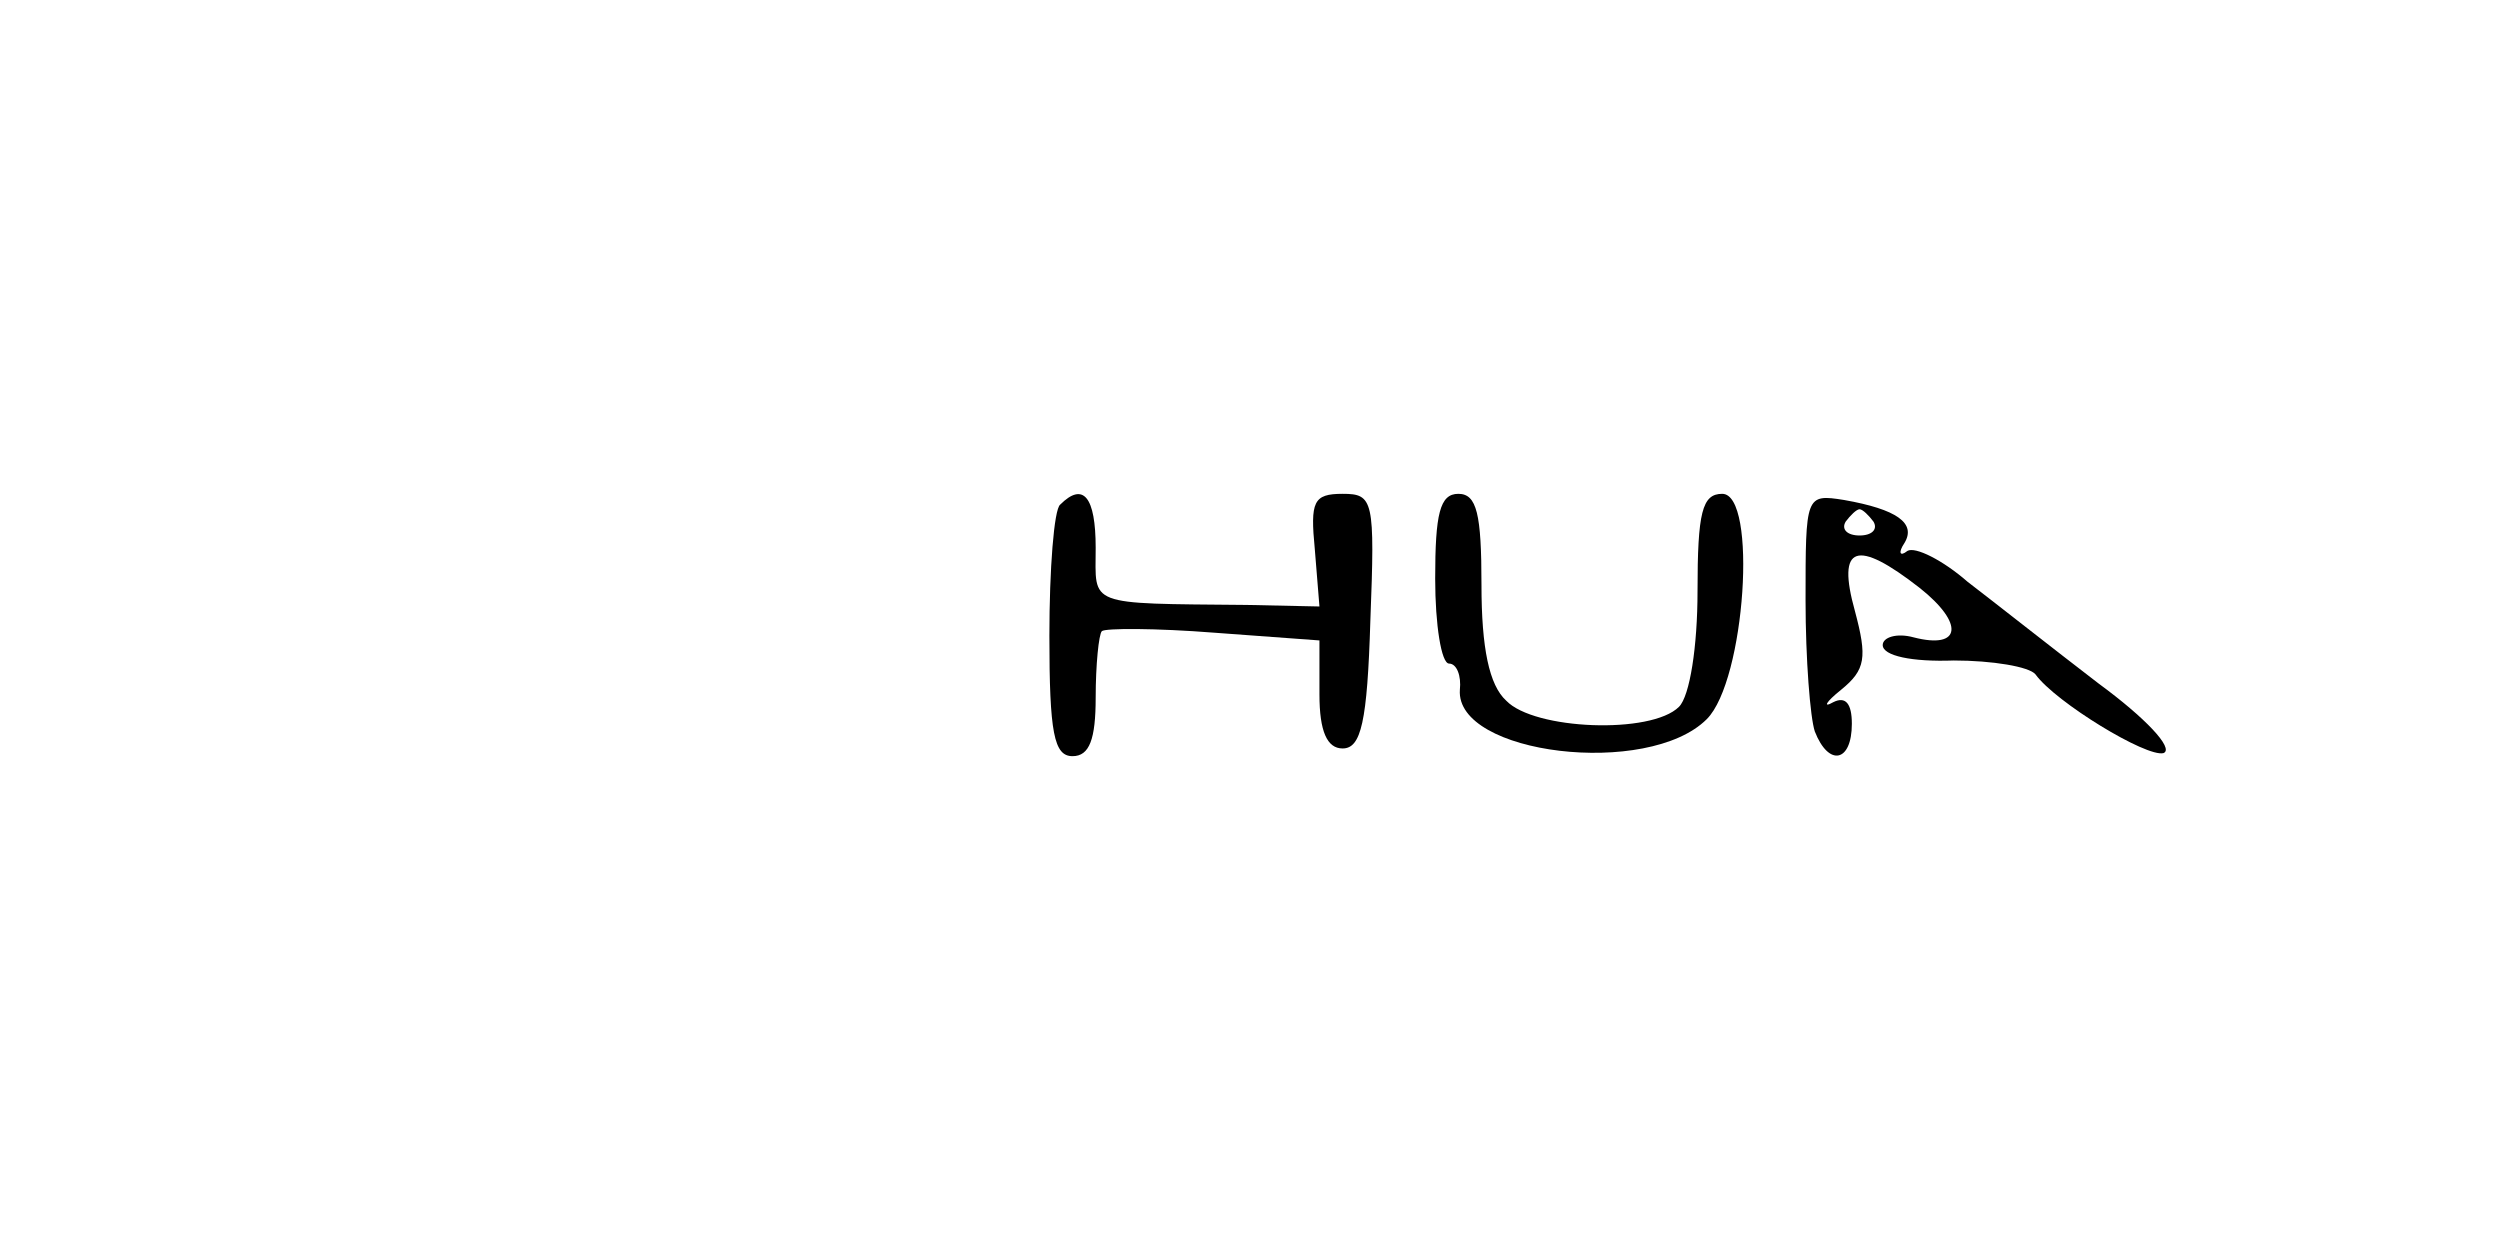
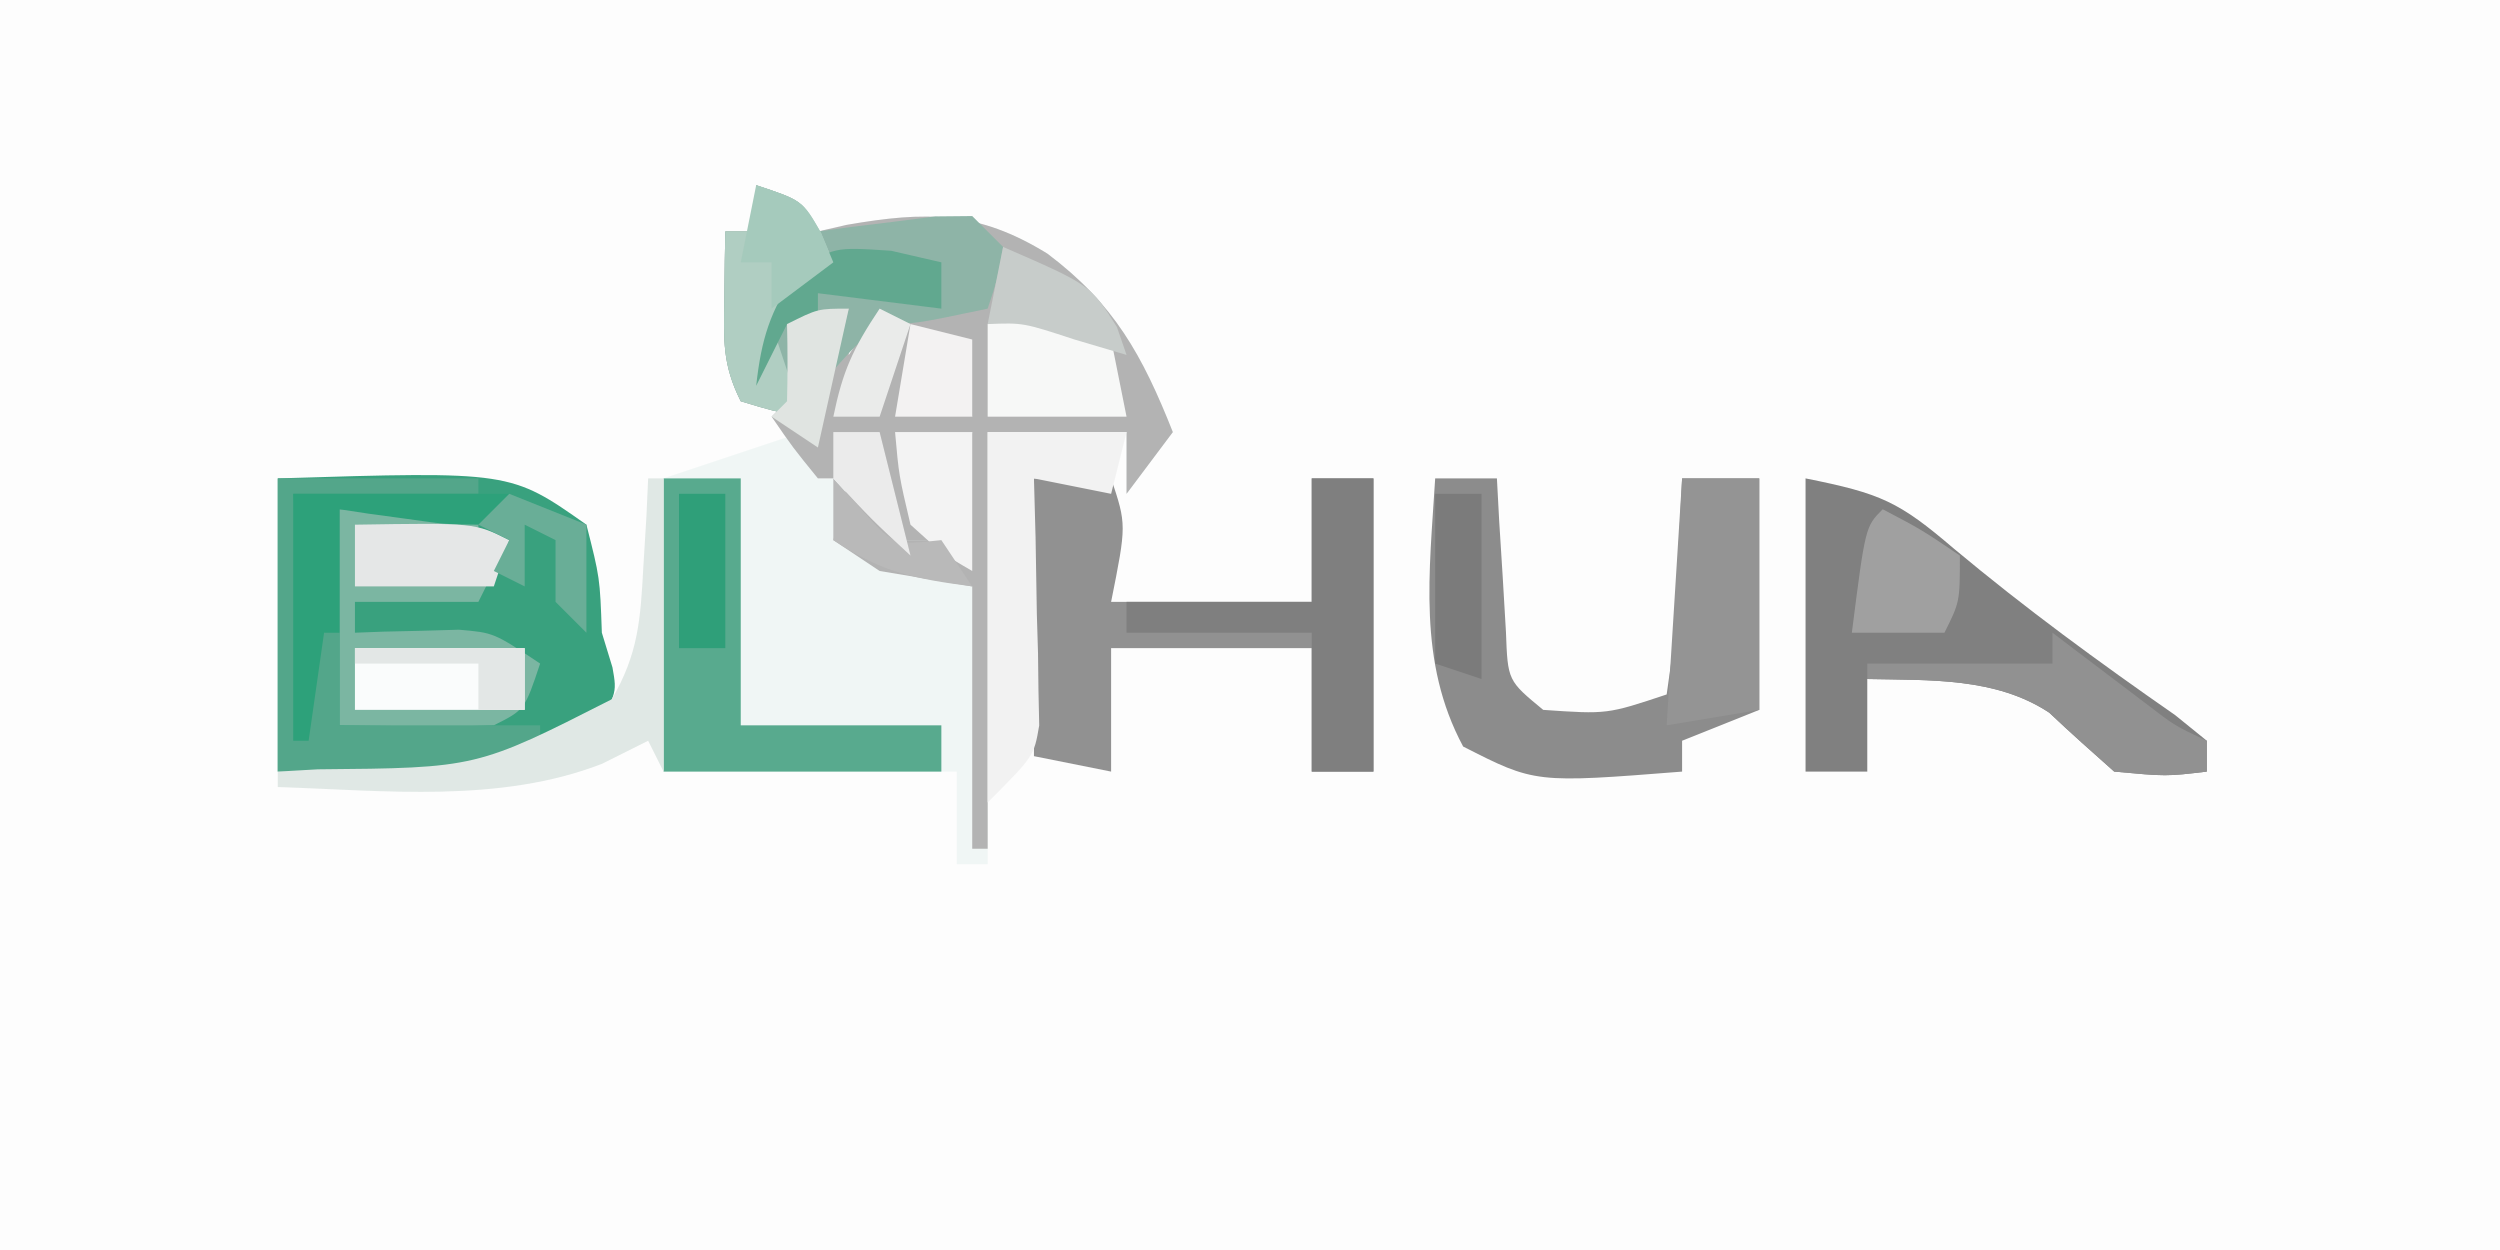
- <svg xmlns="http://www.w3.org/2000/svg" version="1.0" width="162pt" height="81pt" viewBox="0 0 162 81" preserveAspectRatio="xMidYMid meet">
-   <g transform="translate(0,81) scale(0.1,-0.1)" fill="#000000" stroke="none">
-     <path d="M687 483 c-4 -3 -7 -42 -7 -85 0 -63 3 -78 15 -78 11 0 15 11 15 38 0 21 2 41 4 43 2 2 35 2 73 -1 l68 -5 0 -35 c0 -24 5 -35 15 -35 12 0 16 17 18 83 3 78 2 82 -18 82 -19 0 -21 -5 -18 -36 l3 -37 -47 1 c-105 1 -98 -1 -98 37 0 33 -8 43 -23 28z" />
-     <path d="M930 435 c0 -30 4 -55 9 -55 5 0 8 -8 7 -17 -3 -42 122 -57 160 -19 25 25 33 146 10 146 -13 0 -16 -12 -16 -63 0 -36 -5 -68 -12 -75 -18 -18 -94 -15 -112 4 -11 10 -16 34 -16 75 0 46 -3 59 -15 59 -12 0 -15 -13 -15 -55z" />
-     <path d="M1170 421 c0 -38 3 -76 6 -85 9 -23 24 -20 24 5 0 13 -4 18 -12 14 -7 -4 -5 0 5 8 16 13 17 21 9 51 -12 43 1 47 42 15 29 -23 27 -40 -4 -32 -11 3 -20 0 -20 -5 0 -7 19 -11 46 -10 25 0 49 -4 53 -9 13 -18 72 -54 83 -51 7 3 -12 23 -42 45 -30 23 -68 53 -85 66 -16 14 -34 23 -39 20 -5 -4 -6 -1 -2 5 8 13 -5 22 -39 28 -25 4 -25 3 -25 -65z m44 51 c3 -5 -1 -9 -9 -9 -8 0 -12 4 -9 9 3 4 7 8 9 8 2 0 6 -4 9 -8z" />
-   </g>
+ <svg xmlns="http://www.w3.org/2000/svg" version="1.1" width="162" height="81">
+   <path d="M0 0 C53.46 0 106.92 0 162 0 C162 26.73 162 53.46 162 81 C108.54 81 55.08 81 0 81 C0 54.27 0 27.54 0 0 Z " fill="#FDFDFD" transform="translate(0,0)" />
+   <path d="M0 0 C3 1 3 1 4 3 C4.617 2.858 5.235 2.716 5.871 2.57 C11.003 1.68 14.362 1.652 18.875 4.438 C23.197 7.689 25.026 11.021 27 16 C26.01 17.32 25.02 18.64 24 20 C24 18.68 24 17.36 24 16 C21.03 16 18.06 16 15 16 C15 25.24 15 34.48 15 44 C14.34 44 13.68 44 13 44 C13 42.02 13 40.04 13 38 C6.73 38 0.46 38 -6 38 C-6 31.73 -6 25.46 -6 19 C-3.03 18.01 -0.06 17.02 3 16 C3.33 16.99 3.66 17.98 4 19 C4.66 19 5.32 19 6 19 C6.474 19.66 6.949 20.32 7.438 21 C8.211 21.99 8.211 21.99 9 23 C9.99 23 10.98 23 12 23 C12.33 23.33 12.66 23.66 13 24 C13.33 21.36 13.66 18.72 14 16 C12.35 16 10.7 16 9 16 C9 15.67 9 15.34 9 15 C10.65 15 12.3 15 14 15 C13.67 13.35 13.34 11.7 13 10 C10.655 9.23 10.655 9.23 8 9 C6.165 10.334 6.165 10.334 5 12 C5.33 10.68 5.66 9.36 6 8 C4.68 8.33 3.36 8.66 2 9 C2.33 10.98 2.66 12.96 3 15 C1.062 14.625 1.062 14.625 -1 14 C-2.203 11.595 -2.101 10.05 -2.062 7.375 C-2.053 6.558 -2.044 5.74 -2.035 4.898 C-2.024 4.272 -2.012 3.645 -2 3 C-1.34 3 -0.68 3 0 3 C0 2.01 0 1.02 0 0 Z " fill="#F0F6F5" transform="translate(49,12)" />
+   <path d="M0 0 C15.08 -0.466 15.08 -0.466 20 3 C20.875 6.438 20.875 6.438 21 10 C21.34 11.114 21.34 11.114 21.688 12.25 C22 14 22 14 20 17 C13.51 19.74 6.955 19.143 0 19 C0 12.73 0 6.46 0 0 Z " fill="#39A17E" transform="translate(18,31)" />
+   <path d="M0 0 C3 1 3 1 4 3 C4.617 2.858 5.235 2.716 5.871 2.57 C11.003 1.68 14.362 1.652 18.875 4.438 C23.197 7.689 25.026 11.021 27 16 C26.01 17.32 25.02 18.64 24 20 C24 18.68 24 17.36 24 16 C21.03 16 18.06 16 15 16 C15 24.91 15 33.82 15 43 C14.67 43 14.34 43 14 43 C14 37.39 14 31.78 14 26 C12.02 25.67 10.04 25.34 8 25 C7.01 24.34 6.02 23.68 5 23 C5.33 21.68 5.66 20.36 6 19 C6.433 19.66 6.866 20.32 7.312 21 C8.148 21.99 8.148 21.99 9 23 C9.99 23 10.98 23 12 23 C12.33 23.33 12.66 23.66 13 24 C13.33 21.36 13.66 18.72 14 16 C12.35 16 10.7 16 9 16 C9 15.67 9 15.34 9 15 C10.65 15 12.3 15 14 15 C13.67 13.35 13.34 11.7 13 10 C10.655 9.23 10.655 9.23 8 9 C6.165 10.334 6.165 10.334 5 12 C5.33 10.68 5.66 9.36 6 8 C4.68 8.33 3.36 8.66 2 9 C2.33 10.98 2.66 12.96 3 15 C1.062 14.625 1.062 14.625 -1 14 C-2.203 11.595 -2.101 10.05 -2.062 7.375 C-2.053 6.558 -2.044 5.74 -2.035 4.898 C-2.024 4.272 -2.012 3.645 -2 3 C-1.34 3 -0.68 3 0 3 C0 2.01 0 1.02 0 0 Z " fill="#B3B3B3" transform="translate(49,12)" />
+   <path d="M0 0 C4.908 0.982 6.042 1.501 9.625 4.562 C14.235 8.416 19.013 11.907 23.945 15.336 C24.623 15.885 25.301 16.434 26 17 C26 17.66 26 18.32 26 19 C23.375 19.312 23.375 19.312 20 19 C18.582 17.743 17.165 16.483 15.789 15.18 C12.307 12.884 8.066 13.088 4 13 C4 14.98 4 16.96 4 19 C2.68 19 1.36 19 0 19 C0 12.73 0 6.46 0 0 Z " fill="#808080" transform="translate(117,31)" />
+   <path d="M0 0 C1.65 0 3.3 0 5 0 C6 3 6 3 5 8 C9.29 8 13.58 8 18 8 C18 5.36 18 2.72 18 0 C19.32 0 20.64 0 22 0 C22 6.27 22 12.54 22 19 C20.68 19 19.36 19 18 19 C18 16.36 18 13.72 18 11 C13.71 11 9.42 11 5 11 C5 13.64 5 16.28 5 19 C3.35 18.67 1.7 18.34 0 18 C0 12.06 0 6.12 0 0 Z " fill="#919191" transform="translate(67,31)" />
+   <path d="M0 0 C1.32 0 2.64 0 4 0 C4.073 1.373 4.073 1.373 4.148 2.773 C4.223 3.962 4.298 5.15 4.375 6.375 C4.479 8.15 4.479 8.15 4.586 9.961 C4.702 13.106 4.702 13.106 7 15 C11.145 15.286 11.145 15.286 15 14 C15.47 10.724 15.47 10.724 15.625 6.938 C15.7 5.647 15.775 4.357 15.852 3.027 C15.901 2.028 15.95 1.029 16 0 C17.65 0 19.3 0 21 0 C21 4.95 21 9.9 21 15 C19.35 15.66 17.7 16.32 16 17 C16 17.66 16 18.32 16 19 C6.473 19.751 6.473 19.751 1.812 17.375 C-1.142 11.874 -0.372 6.112 0 0 Z " fill="#8C8C8C" transform="translate(93,31)" />
+   <path d="M0 0 C0 0.99 0 1.98 0 3 C0.66 2.01 1.32 1.02 2 0 C3.98 0.66 5.96 1.32 8 2 C8 6.95 8 11.9 8 17 C7.01 16.34 6.02 15.68 5 15 C4.01 15 3.02 15 2 15 C1.34 13.68 0.68 12.36 0 11 C-0.66 11 -1.32 11 -2 11 C-3.625 9 -3.625 9 -5 7 C-4.67 6.67 -4.34 6.34 -4 6 C-3.959 4.334 -3.957 2.666 -4 1 C-2 0 -2 0 0 0 Z " fill="#B3B3B3" transform="translate(55,20)" />
+   <path d="M0 0 C1.65 0 3.3 0 5 0 C5 5.28 5 10.56 5 16 C9.29 16 13.58 16 18 16 C18 16.99 18 17.98 18 19 C12.06 19 6.12 19 0 19 C0 12.73 0 6.46 0 0 Z " fill="#58AA8E" transform="translate(43,31)" />
+   <path d="M0 0 C3 1 3 1 4 3 C4.699 2.905 5.397 2.809 6.117 2.711 C7.027 2.6 7.937 2.489 8.875 2.375 C9.78 2.259 10.685 2.143 11.617 2.023 C12.404 2.016 13.19 2.008 14 2 C14.66 2.66 15.32 3.32 16 4 C15.625 6.125 15.625 6.125 15 8 C10.25 9 10.25 9 8 9 C6.375 10.458 6.375 10.458 5 12 C5.33 10.68 5.66 9.36 6 8 C4.68 8.33 3.36 8.66 2 9 C2.33 10.98 2.66 12.96 3 15 C1.062 14.625 1.062 14.625 -1 14 C-2.203 11.595 -2.101 10.05 -2.062 7.375 C-2.053 6.558 -2.044 5.74 -2.035 4.898 C-2.024 4.272 -2.012 3.645 -2 3 C-1.34 3 -0.68 3 0 3 C0 2.01 0 1.02 0 0 Z " fill="#8EB4A7" transform="translate(49,12)" />
+   <path d="M0 0 C2.97 0 5.94 0 9 0 C9 0.66 9 1.32 9 2 C9.66 2 10.32 2 11 2 C10.34 3.32 9.68 4.64 9 6 C6.36 6 3.72 6 1 6 C1 6.66 1 7.32 1 8 C1.615 7.977 2.23 7.954 2.863 7.93 C3.672 7.912 4.48 7.894 5.312 7.875 C6.113 7.852 6.914 7.829 7.738 7.805 C10 8 10 8 13 10 C12 13 12 13 10 14 C8.293 14.07 6.583 14.084 4.875 14.062 C3.266 14.042 1.657 14.021 0 14 C0 9.38 0 4.76 0 0 Z " fill="#7BB6A2" transform="translate(22,33)" />
+   <path d="M0 0 C1.32 0 2.64 0 4 0 C4 6.27 4 12.54 4 19 C2.68 19 1.36 19 0 19 C0 16.03 0 13.06 0 10 C-3.96 10 -7.92 10 -12 10 C-12 9.34 -12 8.68 -12 8 C-8.04 8 -4.08 8 0 8 C0 5.36 0 2.72 0 0 Z " fill="#7F7F7F" transform="translate(85,31)" />
+   <path d="M0 0 C4.29 0 8.58 0 13 0 C13 0.33 13 0.66 13 1 C9.04 1 5.08 1 1 1 C1.124 2.299 1.248 3.599 1.375 4.938 C1.479 6.034 1.479 6.034 1.586 7.152 C1.723 7.762 1.859 8.372 2 9 C2.66 9.33 3.32 9.66 4 10 C4 11.98 4 13.96 4 16 C8.29 16 12.58 16 17 16 C17 16.66 17 17.32 17 18 C11.524 19.722 5.667 19.057 0 19 C0 12.73 0 6.46 0 0 Z " fill="#53A68A" transform="translate(18,31)" />
+   <path d="M0 0 C1.65 0 3.3 0 5 0 C5 4.95 5 9.9 5 15 C3.02 15.33 1.04 15.66 -1 16 C-0.67 10.72 -0.34 5.44 0 0 Z " fill="#949494" transform="translate(109,31)" />
+   <path d="M0 0 C2.97 0 5.94 0 9 0 C8.67 1.32 8.34 2.64 8 4 C6.35 3.67 4.7 3.34 3 3 C3.035 4.265 3.07 5.529 3.105 6.832 C3.134 8.492 3.161 10.152 3.188 11.812 C3.213 12.646 3.238 13.479 3.264 14.338 C3.273 15.14 3.283 15.943 3.293 16.77 C3.309 17.508 3.324 18.246 3.341 19.007 C3 21 3 21 0 24 C0 16.08 0 8.16 0 0 Z " fill="#F2F2F2" transform="translate(64,28)" />
+   <path d="M0 0 C0.554 0.422 1.109 0.843 1.68 1.277 C2.404 1.825 3.129 2.373 3.875 2.938 C4.594 3.483 5.314 4.028 6.055 4.59 C7.944 6.04 7.944 6.04 10 7 C10 7.66 10 8.32 10 9 C7.375 9.312 7.375 9.312 4 9 C2.582 7.743 1.165 6.483 -0.211 5.18 C-3.693 2.884 -7.934 3.088 -12 3 C-12 2.67 -12 2.34 -12 2 C-8.04 2 -4.08 2 0 2 C0 1.34 0 0.68 0 0 Z " fill="#919191" transform="translate(133,41)" />
+   <path d="M0 0 C0.33 0 0.66 0 1 0 C1 6.27 1 12.54 1 19 C0.67 18.34 0.34 17.68 0 17 C-0.99 17.495 -1.98 17.99 -3 18.5 C-9.643 21.063 -17.005 20.229 -24 20 C-24 19.67 -24 19.34 -24 19 C-23.143 18.951 -22.286 18.902 -21.402 18.852 C-11.114 18.764 -11.114 18.764 -2.363 14.316 C-0.636 11.382 -0.496 9.135 -0.312 5.75 C-0.247 4.672 -0.181 3.595 -0.113 2.484 C-0.076 1.665 -0.039 0.845 0 0 Z " fill="#E0E8E5" transform="translate(42,31)" />
+   <path d="M0 0 C0.949 0.351 1.897 0.701 2.875 1.062 C3.205 2.712 3.535 4.362 3.875 6.062 C0.905 6.062 -2.065 6.062 -5.125 6.062 C-5.125 4.082 -5.125 2.103 -5.125 0.062 C-3.125 -0.938 -3.125 -0.938 0 0 Z " fill="#F7F8F7" transform="translate(69.125,20.9375)" />
+   <path d="M0 0 C3 1 3 1 4.188 3.062 C4.456 3.702 4.724 4.341 5 5 C3.68 6.32 2.36 7.64 1 9 C1.66 10.98 2.32 12.96 3 15 C1.062 14.625 1.062 14.625 -1 14 C-2.203 11.595 -2.101 10.05 -2.062 7.375 C-2.053 6.558 -2.044 5.74 -2.035 4.898 C-2.024 4.272 -2.012 3.645 -2 3 C-1.34 3 -0.68 3 0 3 C0 2.01 0 1.02 0 0 Z " fill="#B0CEC2" transform="translate(49,12)" />
+   <path d="M0 0 C3.63 0 7.26 0 11 0 C11 1.32 11 2.64 11 4 C7.37 4 3.74 4 0 4 C0 2.68 0 1.36 0 0 Z " fill="#FAFCFC" transform="translate(23,42)" />
+   <path d="M0 0 C4.62 0 9.24 0 14 0 C13.34 0.66 12.68 1.32 12 2 C9.836 1.977 9.836 1.977 7.375 1.625 C6.558 1.514 5.74 1.403 4.898 1.289 C4.272 1.194 3.645 1.098 3 1 C3 3.64 3 6.28 3 9 C2.67 9 2.34 9 2 9 C1.67 11.31 1.34 13.62 1 16 C0.67 16 0.34 16 0 16 C0 10.72 0 5.44 0 0 Z " fill="#2DA17A" transform="translate(19,32)" />
+   <path d="M0 0 C2.5 1.312 2.5 1.312 5 3 C5 6 5 6 4 8 C2.02 8 0.04 8 -2 8 C-1.125 1.125 -1.125 1.125 0 0 Z " fill="#A0A0A0" transform="translate(122,33)" />
+   <path d="M0 0 C7.75 -0.125 7.75 -0.125 10 1 C9.67 1.99 9.34 2.98 9 4 C6.03 4 3.06 4 0 4 C0 2.68 0 1.36 0 0 Z " fill="#E5E7E7" transform="translate(23,34)" />
+   <path d="M0 0 C0.99 0 1.98 0 3 0 C3 3.96 3 7.92 3 12 C2.01 11.67 1.02 11.34 0 11 C0 7.37 0 3.74 0 0 Z " fill="#7B7B7B" transform="translate(93,32)" />
+   <path d="M0 0 C1.073 0.247 2.145 0.495 3.25 0.75 C3.25 1.74 3.25 2.73 3.25 3.75 C0.61 3.42 -2.03 3.09 -4.75 2.75 C-4.75 3.41 -4.75 4.07 -4.75 4.75 C-5.41 4.75 -6.07 4.75 -6.75 4.75 C-7.41 6.07 -8.07 7.39 -8.75 8.75 C-8.413 5.72 -7.859 3.91 -6.125 1.375 C-3.75 -0.25 -3.75 -0.25 0 0 Z " fill="#61A88F" transform="translate(57.75,16.25)" />
+   <path d="M0 0 C1.65 0 3.3 0 5 0 C5 2.97 5 5.94 5 9 C3.062 7.875 3.062 7.875 1 6 C0.25 2.812 0.25 2.812 0 0 Z " fill="#F3F3F3" transform="translate(58,28)" />
+   <path d="M0 0 C0.99 0 1.98 0 3 0 C3 3.3 3 6.6 3 10 C2.01 10 1.02 10 0 10 C0 6.7 0 3.4 0 0 Z " fill="#2F9F79" transform="translate(44,32)" />
+   <path d="M0 0 C5.662 2.462 5.662 2.462 7.375 5.188 C7.581 5.786 7.787 6.384 8 7 C6.886 6.67 5.772 6.34 4.625 6 C1.305 4.911 1.305 4.911 -1 5 C-0.67 3.35 -0.34 1.7 0 0 Z " fill="#C7CCCA" transform="translate(65,16)" />
+   <path d="M0 0 C1.98 0.495 1.98 0.495 4 1 C4 2.65 4 4.3 4 6 C2.35 6 0.7 6 -1 6 C-0.67 4.02 -0.34 2.04 0 0 Z " fill="#F3F2F2" transform="translate(59,21)" />
+   <path d="M0 0 C3 1 3 1 4.188 3.062 C4.456 3.702 4.724 4.341 5 5 C3.68 5.99 2.36 6.98 1 8 C1 7.01 1 6.02 1 5 C0.34 5 -0.32 5 -1 5 C-0.67 3.35 -0.34 1.7 0 0 Z " fill="#A5CABC" transform="translate(49,12)" />
+   <path d="M0 0 C3.63 0 7.26 0 11 0 C11 1.32 11 2.64 11 4 C10.01 4 9.02 4 8 4 C8 3.01 8 2.02 8 1 C5.36 1 2.72 1 0 1 C0 0.67 0 0.34 0 0 Z " fill="#E3E7E6" transform="translate(23,42)" />
+   <path d="M0 0 C2.475 0.99 2.475 0.99 5 2 C5 4.31 5 6.62 5 9 C4.34 8.34 3.68 7.68 3 7 C3 5.68 3 4.36 3 3 C2.34 2.67 1.68 2.34 1 2 C1 3.32 1 4.64 1 6 C0.34 5.67 -0.32 5.34 -1 5 C-0.67 4.34 -0.34 3.68 0 3 C-0.66 2.67 -1.32 2.34 -2 2 C-1.34 1.34 -0.68 0.68 0 0 Z " fill="#69AE97" transform="translate(33,32)" />
+   <path d="M0 0 C0.897 0.99 0.897 0.99 1.812 2 C3.875 4.337 3.875 4.337 7 4 C7.99 5.485 7.99 5.485 9 7 C5.265 6.502 3.188 6.125 0 4 C0 2.68 0 1.36 0 0 Z " fill="#B9B9B9" transform="translate(54,31)" />
+   <path d="M0 0 C-0.66 2.97 -1.32 5.94 -2 9 C-2.99 8.34 -3.98 7.68 -5 7 C-4.67 6.67 -4.34 6.34 -4 6 C-3.959 4.334 -3.957 2.666 -4 1 C-2 0 -2 0 0 0 Z " fill="#E0E4E1" transform="translate(55,20)" />
+   <path d="M0 0 C0.99 0 1.98 0 3 0 C3.66 2.64 4.32 5.28 5 8 C2.5 5.688 2.5 5.688 0 3 C0 2.01 0 1.02 0 0 Z " fill="#EBEBEB" transform="translate(54,28)" />
+   <path d="M0 0 C0.66 0.33 1.32 0.66 2 1 C1.34 2.98 0.68 4.96 0 7 C-0.99 7 -1.98 7 -3 7 C-2.387 4.038 -1.746 2.619 0 0 Z " fill="#EAEBEA" transform="translate(57,20)" />
</svg>
